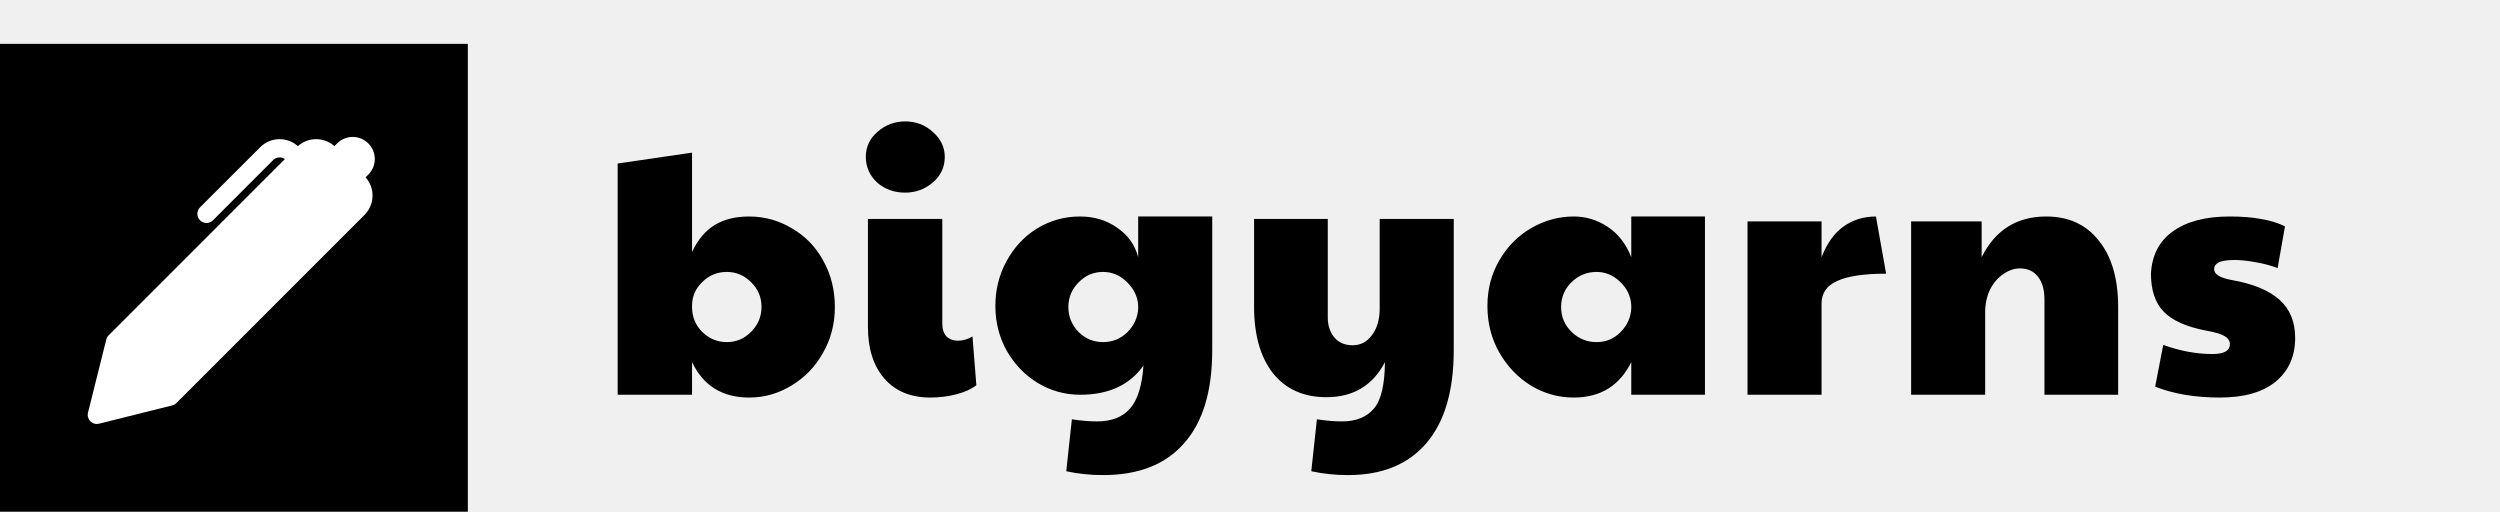
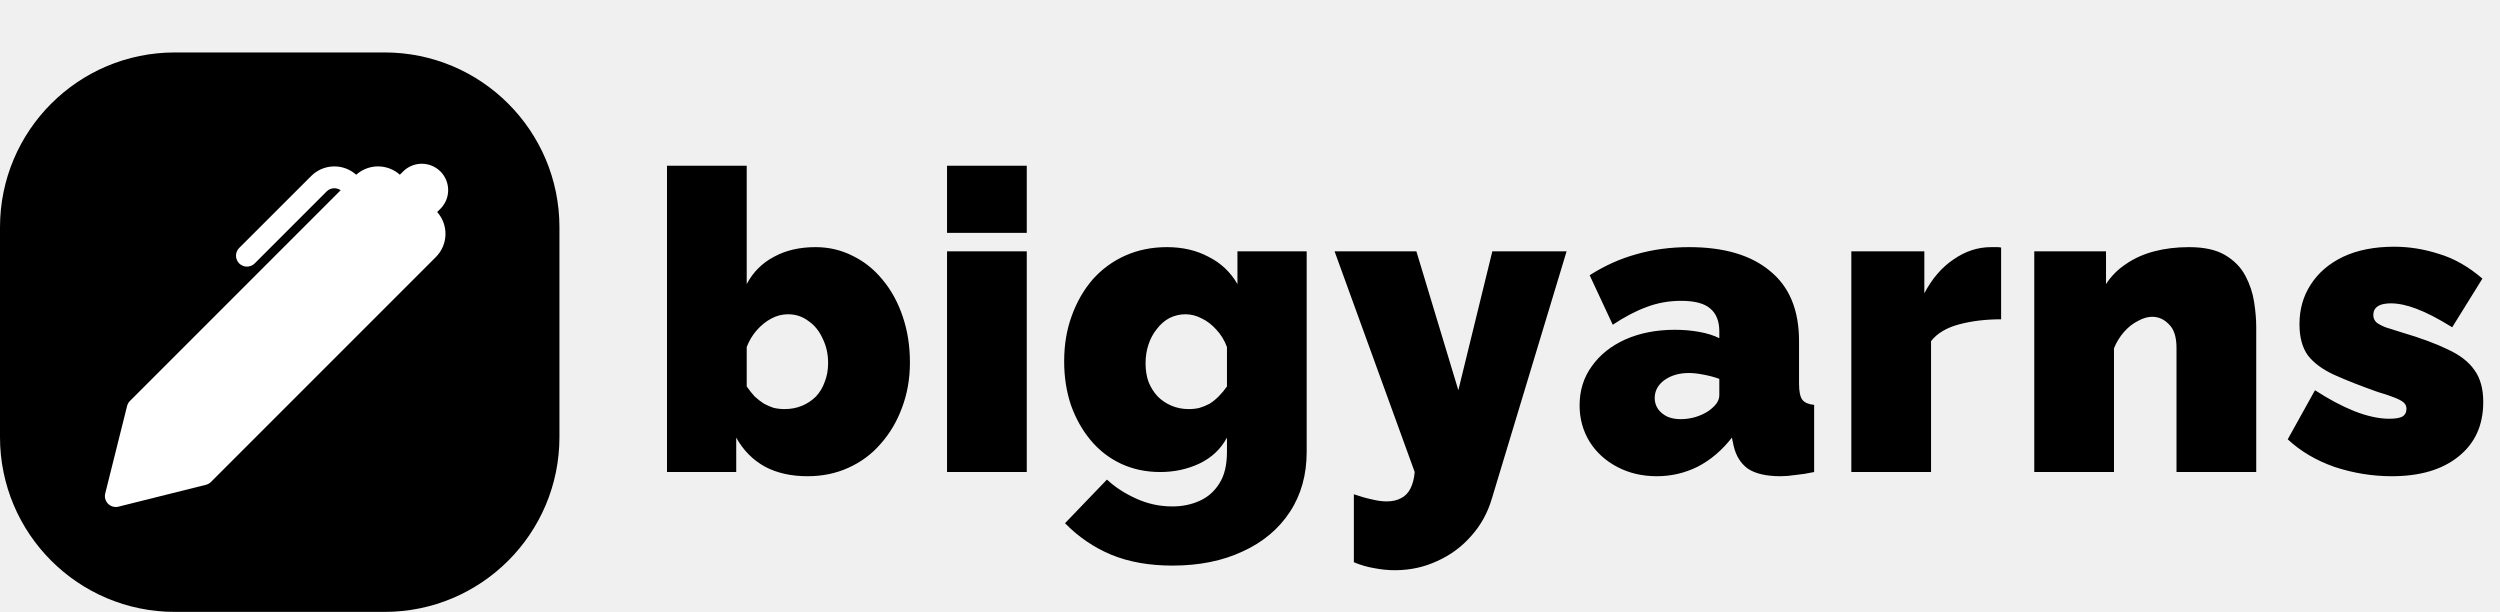
- <svg xmlns="http://www.w3.org/2000/svg" width="171" height="35" viewBox="0 0 171 35" fill="none">
-   <rect y="3" width="32" height="32" fill="black" />
-   <path d="M22.872 9.994L23.059 9.808C23.199 9.667 23.365 9.556 23.549 9.48C23.732 9.405 23.928 9.366 24.126 9.366C24.324 9.366 24.52 9.405 24.704 9.481C24.887 9.557 25.053 9.668 25.193 9.808C25.333 9.948 25.444 10.115 25.52 10.298C25.596 10.481 25.635 10.677 25.635 10.876C25.635 11.074 25.596 11.27 25.52 11.453C25.444 11.636 25.333 11.802 25.192 11.943L25.006 12.127C25.325 12.485 25.495 12.95 25.481 13.429C25.467 13.908 25.271 14.363 24.933 14.701L12.068 27.567C11.987 27.648 11.886 27.704 11.776 27.731L6.776 28.981C6.672 29.007 6.562 29.006 6.458 28.977C6.354 28.948 6.26 28.893 6.183 28.817C6.107 28.741 6.052 28.646 6.023 28.542C5.994 28.438 5.993 28.328 6.019 28.224L7.269 23.224C7.296 23.114 7.353 23.014 7.433 22.934L19.485 10.881C19.364 10.796 19.218 10.757 19.071 10.77C18.924 10.783 18.787 10.847 18.683 10.951L14.568 15.068C14.509 15.126 14.44 15.172 14.364 15.203C14.289 15.235 14.207 15.251 14.125 15.251C14.043 15.251 13.961 15.235 13.886 15.203C13.81 15.172 13.741 15.126 13.682 15.068C13.624 15.009 13.578 14.94 13.547 14.864C13.515 14.789 13.499 14.707 13.499 14.625C13.499 14.543 13.515 14.461 13.547 14.386C13.578 14.31 13.624 14.241 13.682 14.182L17.8 10.068C18.139 9.729 18.594 9.533 19.073 9.519C19.552 9.506 20.018 9.676 20.375 9.995C20.718 9.688 21.163 9.518 21.623 9.518C22.084 9.518 22.529 9.687 22.872 9.994Z" fill="white" />
-   <path d="M51.248 27.192C49.408 27.192 48.104 26.384 47.336 24.768V27H42.248V11.184L47.336 10.44V17.232C47.736 16.384 48.256 15.768 48.896 15.384C49.536 15 50.312 14.808 51.224 14.808C52.296 14.808 53.28 15.08 54.176 15.624C55.088 16.152 55.8 16.888 56.312 17.832C56.84 18.776 57.104 19.832 57.104 21C57.104 22.152 56.832 23.2 56.288 24.144C55.76 25.088 55.04 25.832 54.128 26.376C53.232 26.92 52.272 27.192 51.248 27.192ZM49.712 23.4C50.368 23.4 50.928 23.16 51.392 22.68C51.856 22.2 52.088 21.64 52.088 21C52.088 20.328 51.848 19.76 51.368 19.296C50.904 18.832 50.352 18.6 49.712 18.6C49.056 18.6 48.496 18.832 48.032 19.296C47.568 19.744 47.336 20.28 47.336 20.904V21C47.336 21.672 47.568 22.24 48.032 22.704C48.512 23.168 49.072 23.4 49.712 23.4ZM63.638 27.192C62.294 27.192 61.246 26.76 60.494 25.896C59.742 25.032 59.366 23.856 59.366 22.368V14.976H64.454V22.152C64.454 22.52 64.55 22.808 64.742 23.016C64.95 23.208 65.214 23.304 65.534 23.304C65.854 23.304 66.182 23.208 66.518 23.016L66.782 26.352C66.43 26.624 65.966 26.832 65.39 26.976C64.83 27.12 64.246 27.192 63.638 27.192ZM61.91 13.176C61.158 13.176 60.518 12.944 59.99 12.48C59.478 12 59.222 11.416 59.222 10.728C59.222 10.04 59.494 9.464 60.038 9C60.582 8.536 61.206 8.304 61.91 8.304C62.646 8.304 63.278 8.544 63.806 9.024C64.35 9.504 64.622 10.072 64.622 10.728C64.622 11.432 64.35 12.016 63.806 12.48C63.262 12.944 62.63 13.176 61.91 13.176ZM75.452 32.496C74.572 32.496 73.732 32.408 72.932 32.232L73.316 28.68C73.94 28.776 74.516 28.824 75.044 28.824C76.036 28.824 76.788 28.528 77.3 27.936C77.812 27.36 78.116 26.384 78.212 25.008C77.268 26.336 75.828 27 73.892 27C72.836 27 71.86 26.728 70.964 26.184C70.084 25.64 69.38 24.904 68.852 23.976C68.34 23.048 68.084 22.032 68.084 20.928C68.084 19.808 68.34 18.784 68.852 17.856C69.364 16.912 70.06 16.168 70.94 15.624C71.836 15.08 72.812 14.808 73.868 14.808C74.844 14.808 75.692 15.064 76.412 15.576C77.148 16.072 77.628 16.744 77.852 17.592V14.808H82.916V23.952C82.916 26.752 82.276 28.872 80.996 30.312C79.732 31.768 77.884 32.496 75.452 32.496ZM75.452 23.4C76.092 23.4 76.644 23.176 77.108 22.728C77.572 22.264 77.82 21.72 77.852 21.096V20.904C77.82 20.296 77.564 19.76 77.084 19.296C76.62 18.832 76.076 18.6 75.452 18.6C74.796 18.6 74.236 18.84 73.772 19.32C73.308 19.784 73.076 20.344 73.076 21C73.076 21.656 73.308 22.224 73.772 22.704C74.236 23.168 74.796 23.4 75.452 23.4ZM92.212 32.496C91.332 32.496 90.492 32.408 89.692 32.232L90.076 28.68C90.7 28.776 91.275 28.824 91.803 28.824C92.748 28.824 93.468 28.536 93.963 27.96C94.46 27.4 94.716 26.336 94.731 24.768C93.9 26.368 92.564 27.168 90.724 27.168C89.171 27.168 87.956 26.624 87.076 25.536C86.212 24.432 85.779 22.912 85.779 20.976V14.976H90.82V21.72C90.82 22.264 90.972 22.72 91.275 23.088C91.579 23.44 91.996 23.616 92.523 23.616C93.067 23.616 93.507 23.384 93.844 22.92C94.195 22.456 94.371 21.848 94.371 21.096V14.976H99.436V23.952C99.436 26.736 98.811 28.856 97.564 30.312C96.316 31.768 94.531 32.496 92.212 32.496ZM107.643 27.192C106.603 27.192 105.627 26.92 104.715 26.376C103.819 25.816 103.099 25.064 102.555 24.12C102.011 23.16 101.739 22.096 101.739 20.928C101.739 19.776 102.011 18.736 102.555 17.808C103.099 16.864 103.827 16.128 104.739 15.6C105.651 15.072 106.619 14.808 107.643 14.808C108.475 14.808 109.243 15.04 109.947 15.504C110.667 15.968 111.211 16.664 111.579 17.592V14.808H116.619V27H111.579V24.768C110.779 26.384 109.467 27.192 107.643 27.192ZM109.203 23.4C109.843 23.4 110.387 23.176 110.835 22.728C111.299 22.264 111.547 21.72 111.579 21.096V20.904C111.547 20.264 111.291 19.72 110.811 19.272C110.347 18.824 109.811 18.6 109.203 18.6C108.531 18.6 107.955 18.84 107.475 19.32C107.011 19.784 106.779 20.344 106.779 21C106.779 21.672 107.019 22.24 107.499 22.704C107.979 23.168 108.547 23.4 109.203 23.4ZM119.53 15.144H124.594V17.592C124.962 16.648 125.458 15.952 126.082 15.504C126.722 15.04 127.466 14.808 128.314 14.808L129.01 18.72C127.49 18.72 126.37 18.888 125.65 19.224C124.946 19.544 124.594 20.056 124.594 20.76V27H119.53V15.144ZM130.721 15.144H135.545V17.592C136.473 15.736 137.945 14.808 139.961 14.808C141.497 14.808 142.697 15.36 143.561 16.464C144.441 17.552 144.881 19.064 144.881 21V27H139.841V20.496C139.841 19.808 139.689 19.28 139.385 18.912C139.097 18.544 138.689 18.36 138.161 18.36C137.777 18.36 137.401 18.488 137.033 18.744C136.665 18.984 136.361 19.336 136.121 19.8C135.897 20.264 135.785 20.792 135.785 21.384V27H130.721V15.144ZM151.829 27.192C150.149 27.192 148.677 26.944 147.413 26.448L147.965 23.592C149.117 24.008 150.237 24.216 151.325 24.216C152.125 24.216 152.525 23.992 152.525 23.544C152.525 23.32 152.405 23.136 152.165 22.992C151.941 22.848 151.509 22.72 150.869 22.608C149.541 22.352 148.581 21.92 147.989 21.312C147.413 20.704 147.125 19.84 147.125 18.72C147.189 17.456 147.693 16.488 148.637 15.816C149.581 15.144 150.869 14.808 152.501 14.808C153.333 14.808 154.045 14.864 154.637 14.976C155.245 15.072 155.797 15.24 156.293 15.48L155.789 18.336C155.325 18.16 154.813 18.024 154.253 17.928C153.709 17.832 153.253 17.784 152.885 17.784C152.341 17.784 151.965 17.84 151.757 17.952C151.549 18.064 151.445 18.216 151.445 18.408C151.445 18.76 151.845 19.008 152.645 19.152C154.101 19.408 155.189 19.856 155.909 20.496C156.629 21.136 156.989 22.008 156.989 23.112C156.989 24.376 156.541 25.376 155.645 26.112C154.765 26.832 153.493 27.192 151.829 27.192Z" fill="black" />
+ <svg xmlns="http://www.w3.org/2000/svg" width="143" height="35" viewBox="0 0 143 35" fill="none">
+   <rect y="3" width="32" height="32" rx="10" fill="black" />
+   <path d="M22.872 9.994L23.059 9.808C23.199 9.667 23.365 9.556 23.549 9.48C23.732 9.405 23.928 9.366 24.126 9.366C24.324 9.366 24.52 9.405 24.704 9.481C24.887 9.557 25.053 9.668 25.193 9.808C25.333 9.948 25.444 10.115 25.52 10.298C25.596 10.481 25.635 10.677 25.635 10.876C25.635 11.074 25.596 11.27 25.52 11.453C25.444 11.636 25.333 11.802 25.192 11.943L25.006 12.127C25.325 12.485 25.495 12.95 25.481 13.429C25.467 13.908 25.271 14.363 24.933 14.701L12.068 27.567C11.987 27.648 11.886 27.704 11.776 27.731L6.776 28.981C6.672 29.007 6.562 29.006 6.458 28.977C6.354 28.948 6.26 28.893 6.183 28.817C6.107 28.741 6.052 28.646 6.023 28.542C5.994 28.438 5.993 28.328 6.019 28.224L7.269 23.224C7.296 23.114 7.353 23.014 7.433 22.934L19.485 10.881C19.364 10.796 19.218 10.757 19.071 10.77C18.924 10.783 18.787 10.847 18.683 10.951L14.568 15.068C14.509 15.126 14.44 15.172 14.364 15.203C14.289 15.235 14.207 15.251 14.125 15.251C14.043 15.251 13.961 15.235 13.886 15.203C13.81 15.172 13.741 15.126 13.682 15.068C13.624 15.009 13.578 14.94 13.547 14.864C13.515 14.789 13.499 14.707 13.499 14.625C13.499 14.543 13.515 14.461 13.547 14.386C13.578 14.31 13.624 14.241 13.682 14.182L17.8 10.068C18.139 9.729 18.594 9.533 19.073 9.519C19.552 9.506 20.018 9.676 20.375 9.995C20.718 9.688 21.163 9.518 21.623 9.518C22.084 9.518 22.529 9.687 22.872 9.994V9.994Z" fill="white" />
+   <path d="M46.192 27.24C45.248 27.24 44.432 27.056 43.744 26.688C43.056 26.304 42.512 25.752 42.112 25.032V27H38.152V9.48H42.712V16.248C43.08 15.56 43.6 15.04 44.272 14.688C44.944 14.32 45.736 14.136 46.648 14.136C47.416 14.136 48.128 14.304 48.784 14.64C49.44 14.96 50.008 15.416 50.488 16.008C50.984 16.6 51.368 17.304 51.64 18.12C51.912 18.92 52.048 19.792 52.048 20.736C52.048 21.664 51.896 22.528 51.592 23.328C51.304 24.112 50.896 24.8 50.368 25.392C49.856 25.984 49.24 26.44 48.52 26.76C47.816 27.08 47.04 27.24 46.192 27.24ZM44.872 23.4C45.24 23.4 45.576 23.336 45.88 23.208C46.184 23.08 46.448 22.904 46.672 22.68C46.896 22.44 47.064 22.16 47.176 21.84C47.304 21.52 47.368 21.16 47.368 20.76C47.368 20.248 47.264 19.784 47.056 19.368C46.864 18.936 46.592 18.6 46.24 18.36C45.904 18.104 45.512 17.976 45.064 17.976C44.744 17.976 44.432 18.056 44.128 18.216C43.824 18.376 43.544 18.6 43.288 18.888C43.048 19.16 42.856 19.48 42.712 19.848V22.104C42.856 22.312 43.008 22.504 43.168 22.68C43.344 22.84 43.52 22.976 43.696 23.088C43.872 23.184 44.056 23.264 44.248 23.328C44.456 23.376 44.664 23.4 44.872 23.4ZM54.171 27V14.376H58.731V27H54.171ZM54.171 13.32V9.48H58.731V13.32H54.171ZM66.366 27C65.55 27 64.798 26.84 64.11 26.52C63.438 26.2 62.862 25.752 62.382 25.176C61.902 24.6 61.526 23.928 61.254 23.16C60.998 22.392 60.87 21.56 60.87 20.664C60.87 19.72 61.014 18.856 61.302 18.072C61.59 17.272 61.99 16.576 62.502 15.984C63.03 15.392 63.654 14.936 64.374 14.616C65.094 14.296 65.886 14.136 66.75 14.136C67.646 14.136 68.438 14.32 69.126 14.688C69.83 15.04 70.382 15.56 70.782 16.248V14.376H74.742V25.848C74.742 27.16 74.422 28.304 73.782 29.28C73.142 30.256 72.246 31.008 71.094 31.536C69.942 32.08 68.598 32.352 67.062 32.352C65.734 32.352 64.566 32.144 63.558 31.728C62.566 31.312 61.686 30.712 60.918 29.928L63.318 27.432C63.782 27.864 64.334 28.224 64.974 28.512C65.63 28.816 66.326 28.968 67.062 28.968C67.622 28.968 68.134 28.864 68.598 28.656C69.078 28.448 69.462 28.112 69.75 27.648C70.038 27.2 70.182 26.6 70.182 25.848V25.032C69.83 25.688 69.302 26.184 68.598 26.52C67.91 26.84 67.166 27 66.366 27ZM67.998 23.4C68.222 23.4 68.43 23.376 68.622 23.328C68.83 23.264 69.022 23.184 69.198 23.088C69.374 22.976 69.542 22.84 69.702 22.68C69.878 22.504 70.038 22.312 70.182 22.104V19.848C70.038 19.464 69.838 19.136 69.582 18.864C69.326 18.576 69.046 18.36 68.742 18.216C68.438 18.056 68.126 17.976 67.806 17.976C67.486 17.976 67.182 18.048 66.894 18.192C66.622 18.336 66.382 18.544 66.174 18.816C65.966 19.072 65.806 19.368 65.694 19.704C65.582 20.04 65.526 20.4 65.526 20.784C65.526 21.168 65.582 21.52 65.694 21.84C65.822 22.16 65.998 22.44 66.222 22.68C66.446 22.904 66.71 23.08 67.014 23.208C67.318 23.336 67.646 23.4 67.998 23.4ZM77.441 28.272C77.809 28.4 78.145 28.496 78.449 28.56C78.769 28.64 79.057 28.68 79.313 28.68C79.649 28.68 79.929 28.616 80.153 28.488C80.377 28.376 80.553 28.192 80.681 27.936C80.809 27.68 80.889 27.368 80.921 27L76.337 14.376H81.017L83.417 22.32L85.361 14.376H89.609L85.337 28.512C85.097 29.328 84.705 30.04 84.161 30.648C83.617 31.272 82.969 31.752 82.217 32.088C81.465 32.44 80.657 32.616 79.793 32.616C79.393 32.616 78.993 32.576 78.593 32.496C78.209 32.432 77.825 32.32 77.441 32.16V28.272ZM90.353 23.184C90.353 22.336 90.585 21.592 91.049 20.952C91.513 20.296 92.153 19.784 92.969 19.416C93.801 19.048 94.745 18.864 95.801 18.864C96.297 18.864 96.761 18.904 97.193 18.984C97.641 19.064 98.025 19.184 98.345 19.344V18.96C98.345 18.368 98.169 17.928 97.817 17.64C97.481 17.352 96.929 17.208 96.161 17.208C95.457 17.208 94.793 17.328 94.169 17.568C93.561 17.792 92.921 18.128 92.249 18.576L90.929 15.744C91.777 15.2 92.665 14.8 93.593 14.544C94.537 14.272 95.545 14.136 96.617 14.136C98.617 14.136 100.161 14.592 101.249 15.504C102.353 16.4 102.905 17.736 102.905 19.512V21.96C102.905 22.392 102.969 22.696 103.097 22.872C103.225 23.032 103.449 23.128 103.769 23.16V27C103.401 27.08 103.049 27.136 102.713 27.168C102.393 27.216 102.105 27.24 101.849 27.24C101.033 27.24 100.409 27.096 99.977 26.808C99.561 26.504 99.289 26.064 99.161 25.488L99.065 25.032C98.505 25.752 97.857 26.304 97.121 26.688C96.385 27.056 95.601 27.24 94.769 27.24C93.937 27.24 93.185 27.064 92.513 26.712C91.841 26.36 91.313 25.88 90.929 25.272C90.545 24.648 90.353 23.952 90.353 23.184ZM97.745 23.496C97.921 23.368 98.065 23.232 98.177 23.088C98.289 22.928 98.345 22.768 98.345 22.608V21.672C98.089 21.576 97.793 21.496 97.457 21.432C97.137 21.368 96.849 21.336 96.593 21.336C96.049 21.336 95.585 21.472 95.201 21.744C94.833 22.016 94.649 22.36 94.649 22.776C94.649 23 94.713 23.208 94.841 23.4C94.969 23.576 95.145 23.72 95.369 23.832C95.593 23.928 95.849 23.976 96.137 23.976C96.409 23.976 96.689 23.936 96.977 23.856C97.281 23.76 97.537 23.64 97.745 23.496ZM114.464 18.264C113.584 18.264 112.784 18.36 112.064 18.552C111.344 18.744 110.808 19.064 110.456 19.512V27H105.896V14.376H110.072V16.776C110.52 15.928 111.08 15.28 111.752 14.832C112.424 14.368 113.136 14.136 113.888 14.136C114.064 14.136 114.184 14.136 114.248 14.136C114.328 14.136 114.4 14.144 114.464 14.16V18.264ZM129.056 27H124.496V19.896C124.496 19.272 124.352 18.824 124.064 18.552C123.792 18.264 123.472 18.12 123.104 18.12C122.848 18.12 122.576 18.2 122.288 18.36C122 18.504 121.736 18.712 121.496 18.984C121.256 19.256 121.064 19.568 120.92 19.92V27H116.36V14.376H120.464V16.248C120.768 15.784 121.152 15.4 121.616 15.096C122.08 14.776 122.616 14.536 123.224 14.376C123.832 14.216 124.496 14.136 125.216 14.136C126.08 14.136 126.768 14.288 127.28 14.592C127.792 14.896 128.176 15.288 128.432 15.768C128.688 16.248 128.856 16.752 128.936 17.28C129.016 17.792 129.056 18.264 129.056 18.696V27ZM136.81 27.24C135.706 27.24 134.618 27.064 133.546 26.712C132.49 26.344 131.594 25.816 130.858 25.128L132.418 22.32C133.202 22.832 133.954 23.232 134.674 23.52C135.41 23.808 136.074 23.952 136.666 23.952C137.002 23.952 137.25 23.912 137.41 23.832C137.57 23.736 137.65 23.584 137.65 23.376C137.65 23.232 137.594 23.112 137.482 23.016C137.37 22.92 137.186 22.824 136.93 22.728C136.69 22.632 136.378 22.528 135.994 22.416C135.002 22.064 134.17 21.736 133.498 21.432C132.842 21.128 132.346 20.76 132.01 20.328C131.69 19.88 131.53 19.288 131.53 18.552C131.53 17.688 131.746 16.928 132.178 16.272C132.61 15.6 133.226 15.072 134.026 14.688C134.842 14.304 135.818 14.112 136.954 14.112C137.802 14.112 138.65 14.248 139.498 14.52C140.362 14.776 141.194 15.248 141.994 15.936L140.266 18.72C139.466 18.224 138.786 17.872 138.226 17.664C137.682 17.456 137.194 17.352 136.762 17.352C136.554 17.352 136.37 17.376 136.21 17.424C136.066 17.472 135.954 17.544 135.874 17.64C135.794 17.736 135.754 17.864 135.754 18.024C135.754 18.184 135.81 18.32 135.922 18.432C136.034 18.528 136.21 18.624 136.45 18.72C136.69 18.8 136.994 18.896 137.362 19.008C138.45 19.328 139.338 19.656 140.026 19.992C140.714 20.312 141.218 20.704 141.538 21.168C141.874 21.632 142.042 22.24 142.042 22.992C142.042 24.32 141.57 25.36 140.626 26.112C139.698 26.864 138.426 27.24 136.81 27.24Z" fill="black" />
</svg>
